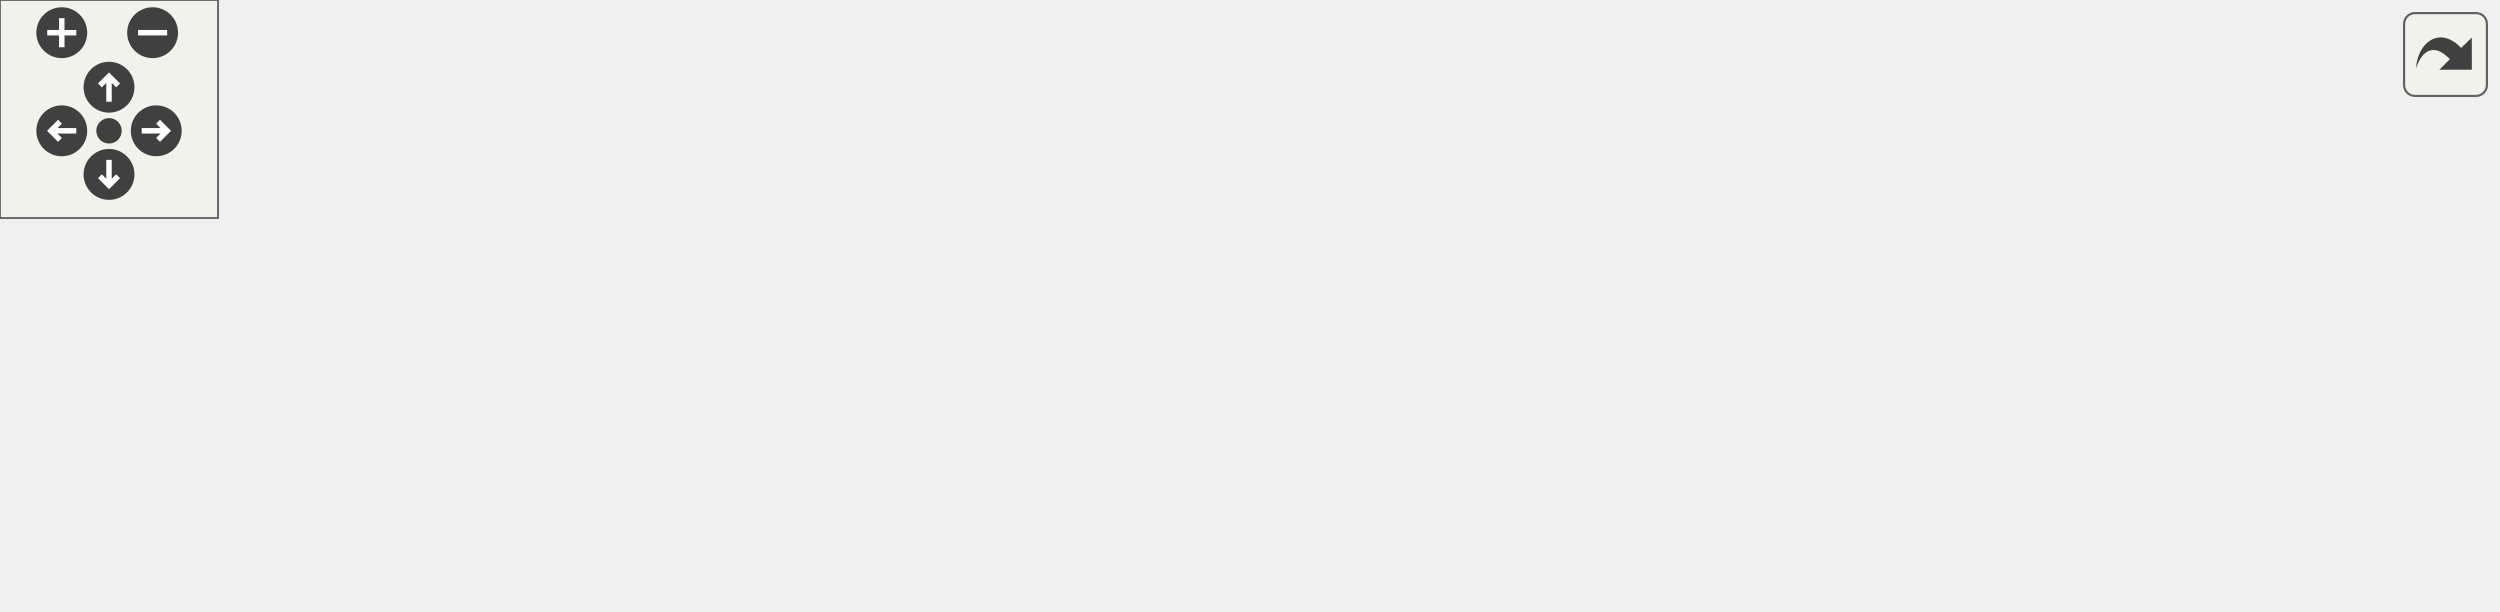
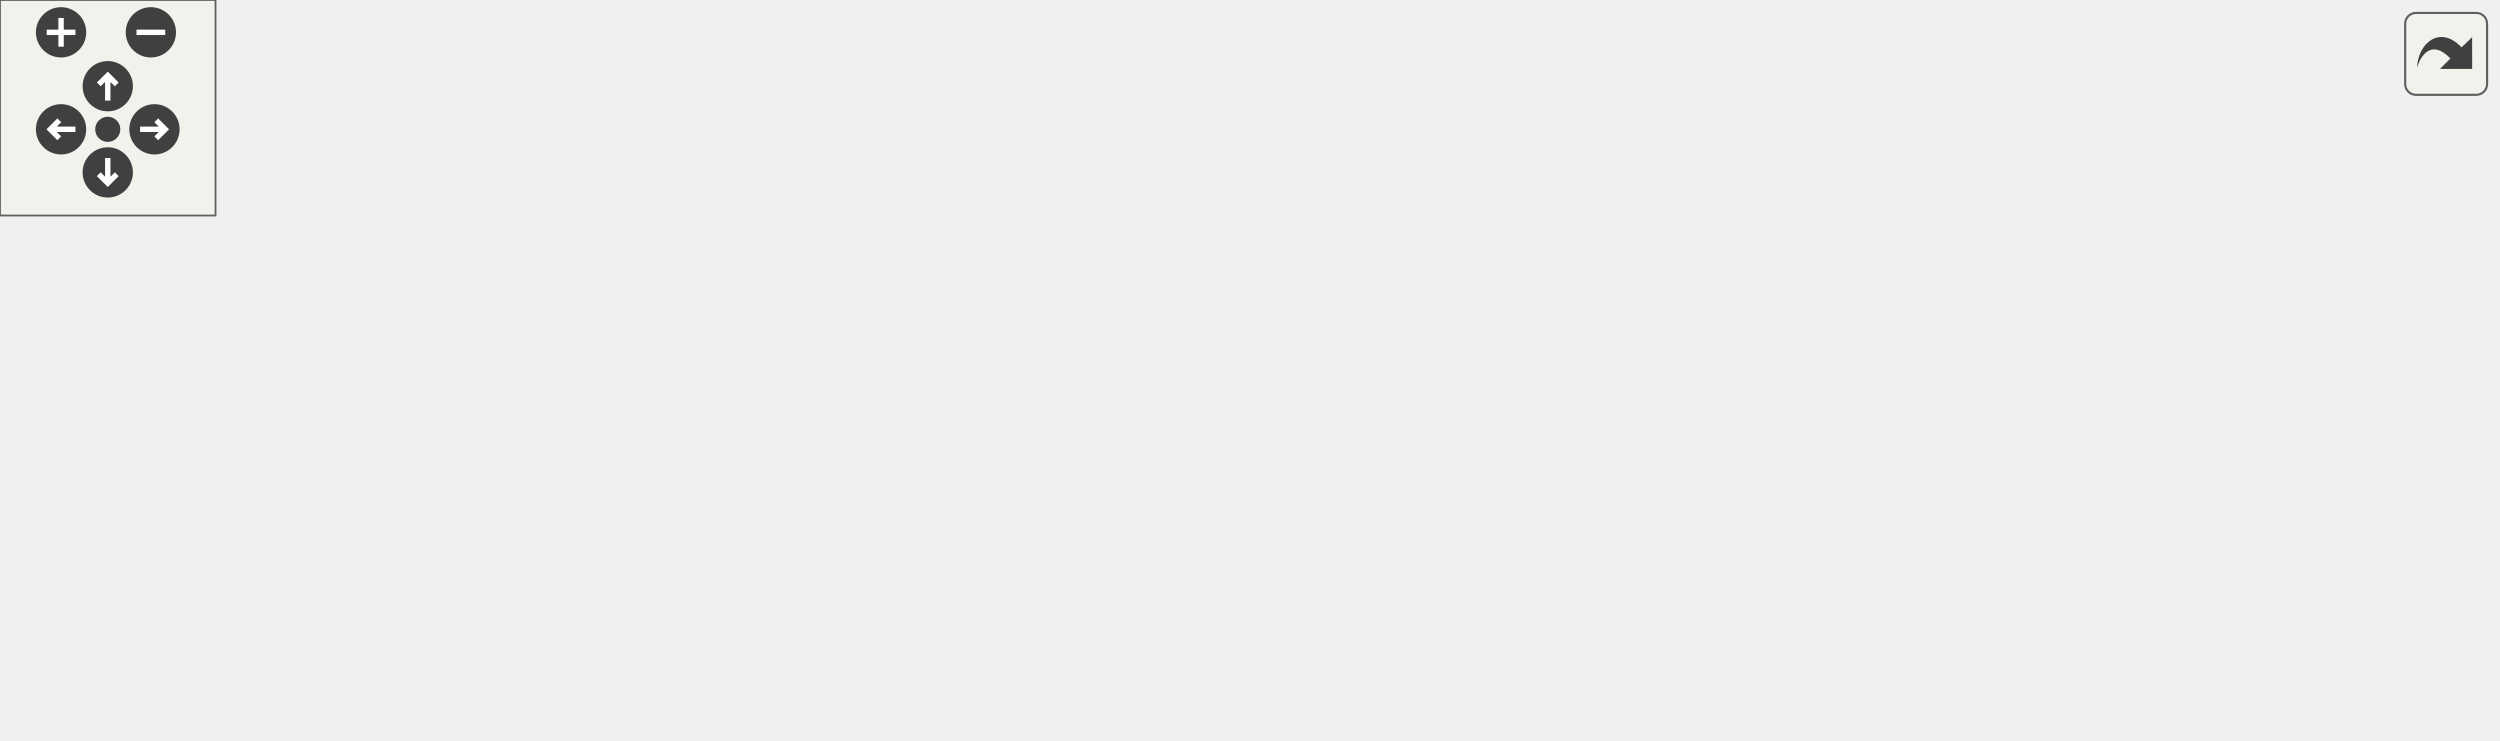
<svg xmlns="http://www.w3.org/2000/svg" xmlns:xlink="http://www.w3.org/1999/xlink" id="main" version="1.1" xml:space="preserve">
  <style type="text/css">
.edge:hover path { stroke: red; }
.edge:hover polygon { stroke: red; fill: red; }
</style>
  <defs>
    <circle id="rim" cx="0" cy="0" r="7" />
    <circle id="rim2" cx="0" cy="0" r="3.5" />
    <g id="zoomPlus">
      <use xlink:href="#rim" fill="#404040">
        <set attributeName="fill" to="#808080" begin="zoomplus.mouseover" end="zoomplus.mouseout" />
      </use>
      <path d="M-4,0h8M0,-4v8" fill="none" stroke="white" stroke-width="1.5" pointer-events="none" />
    </g>
    <g id="zoomMin">
      <use xlink:href="#rim" fill="#404040">
        <set attributeName="fill" to="#808080" begin="zoomminus.mouseover" end="zoomminus.mouseout" />
      </use>
      <path d="M-4,0h8" fill="none" stroke="white" stroke-width="1.5" pointer-events="none" />
    </g>
    <g id="dirArrow">
      <path fill="none" stroke="white" stroke-width="1.5" d="M0,-3.0v7 M-2.5,-0.5L0,-3.0L2.5,-0.5" />
    </g>
    <g id="resetDef">
      <use xlink:href="#rim2" fill="#404040">
        <set attributeName="fill" to="#808080" begin="reset.mouseover" end="reset.mouseout" />
      </use>
    </g>
  </defs>
  <svg id="graph" class="graph">
    <g id="viewport">
      <g id="node1" class="node">
        <g id="a_node1">
          <a xlink:title=" ">
-             <polygon fill="#bfbfbf" stroke="black" points="580,-44.5 580,-63.5 687,-63.5 687,-44.5 580,-44.5" />
-             <text text-anchor="middle" x="633.5" y="-51.5" font-family="Helvetica,sans-Serif" font-size="10.00">VertexShader::create</text>
+             <polygon fill="#bfbfbf" stroke="black" points="588,-60.5 588,-79.5 695,-79.5 695,-60.5 588,-60.5" />
+             <text text-anchor="middle" x="641.5" y="-67.5" font-family="Helvetica,sans-Serif" font-size="10.00">VertexShader::create</text>
          </a>
        </g>
      </g>
      <g id="node2" class="node">
        <g id="a_node2">
          <a xlink:href="class_mandelbrot_app.html#a5e76d0eb44ecf689ac5dc6a2a9336795" target="_top" xlink:title=" ">
-             <polygon fill="none" stroke="black" points="392,-39 392,-69 544,-69 544,-39 392,-39" />
-             <text text-anchor="start" x="400" y="-57" font-family="Helvetica,sans-Serif" font-size="10.00">MandelbrotApp::createGraphics</text>
-             <text text-anchor="middle" x="468" y="-46" font-family="Helvetica,sans-Serif" font-size="10.00">Pipeline</text>
+             <polygon fill="none" stroke="black" points="400,-77 400,-107 552,-107 552,-77 400,-77" />
+             <text text-anchor="start" x="408" y="-95" font-family="Helvetica,sans-Serif" font-size="10.00">MandelbrotApp::createGraphics</text>
+             <text text-anchor="middle" x="476" y="-84" font-family="Helvetica,sans-Serif" font-size="10.00">Pipeline</text>
          </a>
        </g>
      </g>
      <g id="edge1" class="edge">
-         <path fill="none" stroke="midnightblue" d="M569.8,-54C561.41,-54 552.74,-54 544.16,-54" />
-         <polygon fill="midnightblue" stroke="midnightblue" points="569.87,-57.5 579.87,-54 569.87,-50.5 569.87,-57.5" />
+         <path fill="none" stroke="midnightblue" d="M577.8,-78.44C569.41,-79.57 560.74,-80.73 552.16,-81.89" />
+         <polygon fill="midnightblue" stroke="midnightblue" points="578.42,-81.88 587.87,-77.08 577.49,-74.95 578.42,-81.88" />
      </g>
      <g id="node7" class="node">
        <g id="a_node7">
          <a xlink:href="class_mandelbrot_app.html#ae15547e49fb9d4a3b4ee4b9603dd1968" target="_top" xlink:title=" ">
-             <polygon fill="none" stroke="black" points="400,-88.5 400,-107.5 536,-107.5 536,-88.5 400,-88.5" />
-             <text text-anchor="middle" x="468" y="-95.5" font-family="Helvetica,sans-Serif" font-size="10.00">MandelbrotApp::loadModels</text>
+             <polygon fill="none" stroke="black" points="408,-126.5 408,-145.5 544,-145.5 544,-126.5 408,-126.5" />
+             <text text-anchor="middle" x="476" y="-133.5" font-family="Helvetica,sans-Serif" font-size="10.00">MandelbrotApp::loadModels</text>
          </a>
        </g>
      </g>
      <g id="edge6" class="edge">
-         <path fill="none" stroke="midnightblue" d="M587.37,-66.28C573.46,-70.05 558.1,-74.21 544,-78 531.25,-81.43 517.27,-85.16 504.87,-88.47" />
-         <polygon fill="midnightblue" stroke="midnightblue" points="588.46,-69.61 597.2,-63.61 586.63,-62.85 588.46,-69.61" />
+         <path fill="none" stroke="midnightblue" d="M615.77,-84.72C598.39,-94.6 574.34,-107.34 552,-116 541.57,-120.04 530.02,-123.57 519.17,-126.48" />
+         <polygon fill="midnightblue" stroke="midnightblue" points="617.77,-87.61 624.68,-79.57 614.27,-81.54 617.77,-87.61" />
      </g>
      <g id="node8" class="node">
        <g id="a_node8">
+           <a xlink:href="class_vulkan_rasterizer.html#a0649950f85953da05358416d7616fc09" target="_top" xlink:title=" ">
+             <polygon fill="none" stroke="black" points="404,-38.5 404,-57.5 548,-57.5 548,-38.5 404,-38.5" />
+             <text text-anchor="middle" x="476" y="-45.5" font-family="Helvetica,sans-Serif" font-size="10.00">VulkanRasterizer::loadModels</text>
+           </a>
+         </g>
+       </g>
+       <g id="edge8" class="edge">
+         <path fill="none" stroke="midnightblue" d="M577.78,-61.56C567.95,-60.24 557.72,-58.86 547.72,-57.52" />
+         <polygon fill="midnightblue" stroke="midnightblue" points="577.49,-65.05 587.87,-62.92 578.42,-58.12 577.49,-65.05" />
+       </g>
+       <g id="node12" class="node">
+         <g id="a_node12">
          <a xlink:href="vulkan__voxel__rasterizer_8cpp.html#ae66f6b31b5ad750f1fe042a706a4e3d4" target="_top" xlink:title=" ">
-             <polygon fill="none" stroke="black" points="449,-0.5 449,-19.5 487,-19.5 487,-0.5 449,-0.5" />
-             <text text-anchor="middle" x="468" y="-7.5" font-family="Helvetica,sans-Serif" font-size="10.00">main</text>
-           </a>
-         </g>
-       </g>
-       <g id="edge8" class="edge">
-         <path fill="none" stroke="midnightblue" d="M589.66,-41.65C575.18,-37.54 558.91,-32.99 544,-29 524.67,-23.82 502.43,-18.23 487.22,-14.47" />
-         <polygon fill="midnightblue" stroke="midnightblue" points="588.78,-45.03 599.36,-44.41 590.7,-38.3 588.78,-45.03" />
+             <polygon fill="none" stroke="black" points="457,-0.5 457,-19.5 495,-19.5 495,-0.5 457,-0.5" />
+             <text text-anchor="middle" x="476" y="-7.5" font-family="Helvetica,sans-Serif" font-size="10.00">main</text>
+           </a>
+         </g>
+       </g>
+       <g id="edge12" class="edge">
+         <path fill="none" stroke="midnightblue" d="M613.33,-55.81C596.1,-47.22 573.14,-36.5 552,-29 533.01,-22.26 510.53,-16.9 495.16,-13.61" />
+         <polygon fill="midnightblue" stroke="midnightblue" points="611.77,-58.94 622.27,-60.34 614.93,-52.7 611.77,-58.94" />
      </g>
      <g id="node3" class="node">
        <g id="a_node3">
          <a xlink:href="class_mandelbrot_app.html#ad5c4a7e7fd79bc75fea87df0165005b6" target="_top" xlink:title=" ">
-             <polygon fill="none" stroke="black" points="218.5,-88.5 218.5,-107.5 347.5,-107.5 347.5,-88.5 218.5,-88.5" />
-             <text text-anchor="middle" x="283" y="-95.5" font-family="Helvetica,sans-Serif" font-size="10.00">MandelbrotApp::initVulkan</text>
+             <polygon fill="none" stroke="black" points="226.5,-126.5 226.5,-145.5 355.5,-145.5 355.5,-126.5 226.5,-126.5" />
+             <text text-anchor="middle" x="291" y="-133.5" font-family="Helvetica,sans-Serif" font-size="10.00">MandelbrotApp::initVulkan</text>
          </a>
        </g>
      </g>
      <g id="edge2" class="edge">
-         <path fill="none" stroke="midnightblue" d="M394.65,-71.4C370.42,-77.22 344.33,-83.5 323.56,-88.49" />
-         <polygon fill="midnightblue" stroke="midnightblue" points="395.63,-74.76 404.53,-69.02 393.99,-67.95 395.63,-74.76" />
+         <path fill="none" stroke="midnightblue" d="M402.65,-109.4C378.42,-115.22 352.33,-121.5 331.56,-126.49" />
+         <polygon fill="midnightblue" stroke="midnightblue" points="403.63,-112.76 412.53,-107.02 401.99,-105.95 403.63,-112.76" />
      </g>
      <g id="node6" class="node">
        <g id="a_node6">
          <a xlink:href="class_mandelbrot_app.html#a733620a6533fb25a6ffa309886b74904" target="_top" xlink:title=" ">
-             <polygon fill="none" stroke="black" points="210,-39 210,-69 356,-69 356,-39 210,-39" />
-             <text text-anchor="start" x="218" y="-57" font-family="Helvetica,sans-Serif" font-size="10.00">MandelbrotApp::recreateSwap</text>
-             <text text-anchor="middle" x="283" y="-46" font-family="Helvetica,sans-Serif" font-size="10.00">Chain</text>
+             <polygon fill="none" stroke="black" points="218,-77 218,-107 364,-107 364,-77 218,-77" />
+             <text text-anchor="start" x="226" y="-95" font-family="Helvetica,sans-Serif" font-size="10.00">MandelbrotApp::recreateSwap</text>
+             <text text-anchor="middle" x="291" y="-84" font-family="Helvetica,sans-Serif" font-size="10.00">Chain</text>
          </a>
        </g>
      </g>
      <g id="edge5" class="edge">
-         <path fill="none" stroke="midnightblue" d="M381.53,-54C373.08,-54 364.57,-54 356.28,-54" />
-         <polygon fill="midnightblue" stroke="midnightblue" points="381.77,-57.5 391.77,-54 381.77,-50.5 381.77,-57.5" />
+         <path fill="none" stroke="midnightblue" d="M389.53,-92C381.08,-92 372.57,-92 364.28,-92" />
+         <polygon fill="midnightblue" stroke="midnightblue" points="389.77,-95.5 399.77,-92 389.77,-88.5 389.77,-95.5" />
      </g>
      <g id="node4" class="node">
        <g id="a_node4">
          <a xlink:href="class_mandelbrot_app.html#a2cd742dc1400d3cf3e4ed782976fda5f" target="_top" xlink:title=" ">
-             <polygon fill="none" stroke="black" points="74,-88.5 74,-107.5 174,-107.5 174,-88.5 74,-88.5" />
-             <text text-anchor="middle" x="124" y="-95.5" font-family="Helvetica,sans-Serif" font-size="10.00">MandelbrotApp::run</text>
+             <polygon fill="none" stroke="black" points="78,-126.5 78,-145.5 178,-145.5 178,-126.5 78,-126.5" />
+             <text text-anchor="middle" x="128" y="-133.5" font-family="Helvetica,sans-Serif" font-size="10.00">MandelbrotApp::run</text>
          </a>
        </g>
      </g>
      <g id="edge3" class="edge">
-         <path fill="none" stroke="midnightblue" d="M208.13,-98C196.68,-98 185.09,-98 174.35,-98" />
-         <polygon fill="midnightblue" stroke="midnightblue" points="208.14,-101.5 218.14,-98 208.14,-94.5 208.14,-101.5" />
+         <path fill="none" stroke="midnightblue" d="M216.09,-136C203.18,-136 190.04,-136 178.02,-136" />
+         <polygon fill="midnightblue" stroke="midnightblue" points="216.37,-139.5 226.37,-136 216.37,-132.5 216.37,-139.5" />
      </g>
      <g id="node5" class="node">
        <g id="a_node5">
          <a xlink:href="vulkan__voxel__rasterizer__2_8cpp.html#ae66f6b31b5ad750f1fe042a706a4e3d4" target="_top" xlink:title=" ">
-             <polygon fill="none" stroke="black" points="0,-88.5 0,-107.5 38,-107.5 38,-88.5 0,-88.5" />
-             <text text-anchor="middle" x="19" y="-95.5" font-family="Helvetica,sans-Serif" font-size="10.00">main</text>
+             <polygon fill="none" stroke="black" points="0,-126.5 0,-145.5 38,-145.5 38,-126.5 0,-126.5" />
+             <text text-anchor="middle" x="19" y="-133.5" font-family="Helvetica,sans-Serif" font-size="10.00">main</text>
          </a>
        </g>
      </g>
      <g id="edge4" class="edge">
-         <path fill="none" stroke="midnightblue" d="M63.85,-98C54.65,-98 45.78,-98 38.46,-98" />
-         <polygon fill="midnightblue" stroke="midnightblue" points="63.91,-101.5 73.91,-98 63.91,-94.5 63.91,-101.5" />
+         <path fill="none" stroke="midnightblue" d="M67.57,-136C56.86,-136 46.46,-136 38.14,-136" />
+         <polygon fill="midnightblue" stroke="midnightblue" points="67.88,-139.5 77.88,-136 67.88,-132.5 67.88,-139.5" />
      </g>
      <g id="edge7" class="edge">
-         <path fill="none" stroke="midnightblue" d="M389.8,-98C375.78,-98 361.32,-98 347.75,-98" />
-         <polygon fill="midnightblue" stroke="midnightblue" points="389.9,-101.5 399.9,-98 389.9,-94.5 389.9,-101.5" />
+         <path fill="none" stroke="midnightblue" d="M397.8,-136C383.78,-136 369.32,-136 355.75,-136" />
+         <polygon fill="midnightblue" stroke="midnightblue" points="397.9,-139.5 407.9,-136 397.9,-132.5 397.9,-139.5" />
+       </g>
+       <g id="node9" class="node">
+         <g id="a_node9">
+           <a xlink:href="class_vulkan_rasterizer.html#a91d83d21a2d62b9042827d03a8b4d7a0" target="_top" xlink:title=" ">
+             <polygon fill="none" stroke="black" points="237.5,-38.5 237.5,-57.5 344.5,-57.5 344.5,-38.5 237.5,-38.5" />
+             <text text-anchor="middle" x="291" y="-45.5" font-family="Helvetica,sans-Serif" font-size="10.00">VulkanRasterizer::init</text>
+           </a>
+         </g>
+       </g>
+       <g id="edge9" class="edge">
+         <path fill="none" stroke="midnightblue" d="M393.68,-48C377,-48 359.87,-48 344.53,-48" />
+         <polygon fill="midnightblue" stroke="midnightblue" points="393.99,-51.5 403.99,-48 393.99,-44.5 393.99,-51.5" />
+       </g>
+       <g id="node10" class="node">
+         <g id="a_node10">
+           <a xlink:href="class_vulkan_rasterizer.html#add1cfb13a3ae242ca9eef6c1e9e42751" target="_top" xlink:title=" ">
+             <polygon fill="none" stroke="black" points="74,-38.5 74,-57.5 182,-57.5 182,-38.5 74,-38.5" />
+             <text text-anchor="middle" x="128" y="-45.5" font-family="Helvetica,sans-Serif" font-size="10.00">VulkanRasterizer::run</text>
+           </a>
+         </g>
+       </g>
+       <g id="edge10" class="edge">
+         <path fill="none" stroke="midnightblue" d="M227.14,-48C212.25,-48 196.52,-48 182.11,-48" />
+         <polygon fill="midnightblue" stroke="midnightblue" points="227.28,-51.5 237.28,-48 227.28,-44.5 227.28,-51.5" />
+       </g>
+       <g id="node11" class="node">
+         <g id="a_node11">
+           <a xlink:href="vulkan__voxel__rasterizer__4_8cpp.html#ae66f6b31b5ad750f1fe042a706a4e3d4" target="_top" xlink:title=" ">
+             <polygon fill="none" stroke="black" points="0,-38.5 0,-57.5 38,-57.5 38,-38.5 0,-38.5" />
+             <text text-anchor="middle" x="19" y="-45.5" font-family="Helvetica,sans-Serif" font-size="10.00">main</text>
+           </a>
+         </g>
+       </g>
+       <g id="edge11" class="edge">
+         <path fill="none" stroke="midnightblue" d="M63.67,-48C54.41,-48 45.56,-48 38.28,-48" />
+         <polygon fill="midnightblue" stroke="midnightblue" points="63.81,-51.5 73.81,-48 63.81,-44.5 63.81,-51.5" />
      </g>
    </g>
  </svg>
  <g id="navigator" transform="translate(0 0)" fill="#404254">
    <rect fill="#f2f5e9" fill-opacity="0.5" stroke="#606060" stroke-width=".5" x="0" y="0" width="60" height="60" />
    <use id="zoomplus" xlink:href="#zoomPlus" x="17" y="9" />
    <use id="zoomminus" xlink:href="#zoomMin" x="42" y="9" />
    <use id="reset" xlink:href="#resetDef" x="30" y="36" />
    <g id="arrowUp" xlink:href="#dirArrow" transform="translate(30 24)">
      <use xlink:href="#rim" fill="#404040">
        <set attributeName="fill" to="#808080" begin="arrowUp.mouseover" end="arrowUp.mouseout" />
      </use>
      <path fill="none" stroke="white" stroke-width="1.5" d="M0,-3.0v7 M-2.5,-0.5L0,-3.0L2.5,-0.5" />
    </g>
    <g id="arrowRight" xlink:href="#dirArrow" transform="rotate(90) translate(36 -43)">
      <use xlink:href="#rim" fill="#404040">
        <set attributeName="fill" to="#808080" begin="arrowRight.mouseover" end="arrowRight.mouseout" />
      </use>
      <path fill="none" stroke="white" stroke-width="1.5" d="M0,-3.0v7 M-2.5,-0.5L0,-3.0L2.5,-0.5" />
    </g>
    <g id="arrowDown" xlink:href="#dirArrow" transform="rotate(180) translate(-30 -48)">
      <use xlink:href="#rim" fill="#404040">
        <set attributeName="fill" to="#808080" begin="arrowDown.mouseover" end="arrowDown.mouseout" />
      </use>
      <path fill="none" stroke="white" stroke-width="1.5" d="M0,-3.0v7 M-2.5,-0.5L0,-3.0L2.5,-0.5" />
    </g>
    <g id="arrowLeft" xlink:href="#dirArrow" transform="rotate(270) translate(-36 17)">
      <use xlink:href="#rim" fill="#404040">
        <set attributeName="fill" to="#808080" begin="arrowLeft.mouseover" end="arrowLeft.mouseout" />
      </use>
      <path fill="none" stroke="white" stroke-width="1.5" d="M0,-3.0v7 M-2.5,-0.5L0,-3.0L2.5,-0.5" />
    </g>
  </g>
  <svg viewBox="0 0 15 15" width="100%" height="30px" preserveAspectRatio="xMaxYMin meet">
    <g id="arrow_out" transform="scale(0.3 0.3)">
      <a xlink:href="class_vertex_shader_a5210d098175734531886d9e5b1741f8e_icgraph_org.svg" target="_base">
        <rect id="button" ry="5" rx="5" y="6" x="6" height="38" width="38" fill="#f2f5e9" fill-opacity="0.5" stroke="#606060" stroke-width="1.0" />
        <path id="arrow" d="M 11.5,31.437 C 11.94,20.098 22.043,11.323 32.159,21.979 L 37.069,17.246 C 37.069,17.246 37.088,32 37.088,32 L 22.16,31.978 C 22.16,31.978 26.998,27.14 26.998,27.14 C 18.529,18.264 13.292,25.23 11.5,31.437 z" style="fill:#404040;" />
      </a>
    </g>
  </svg>
</svg>
